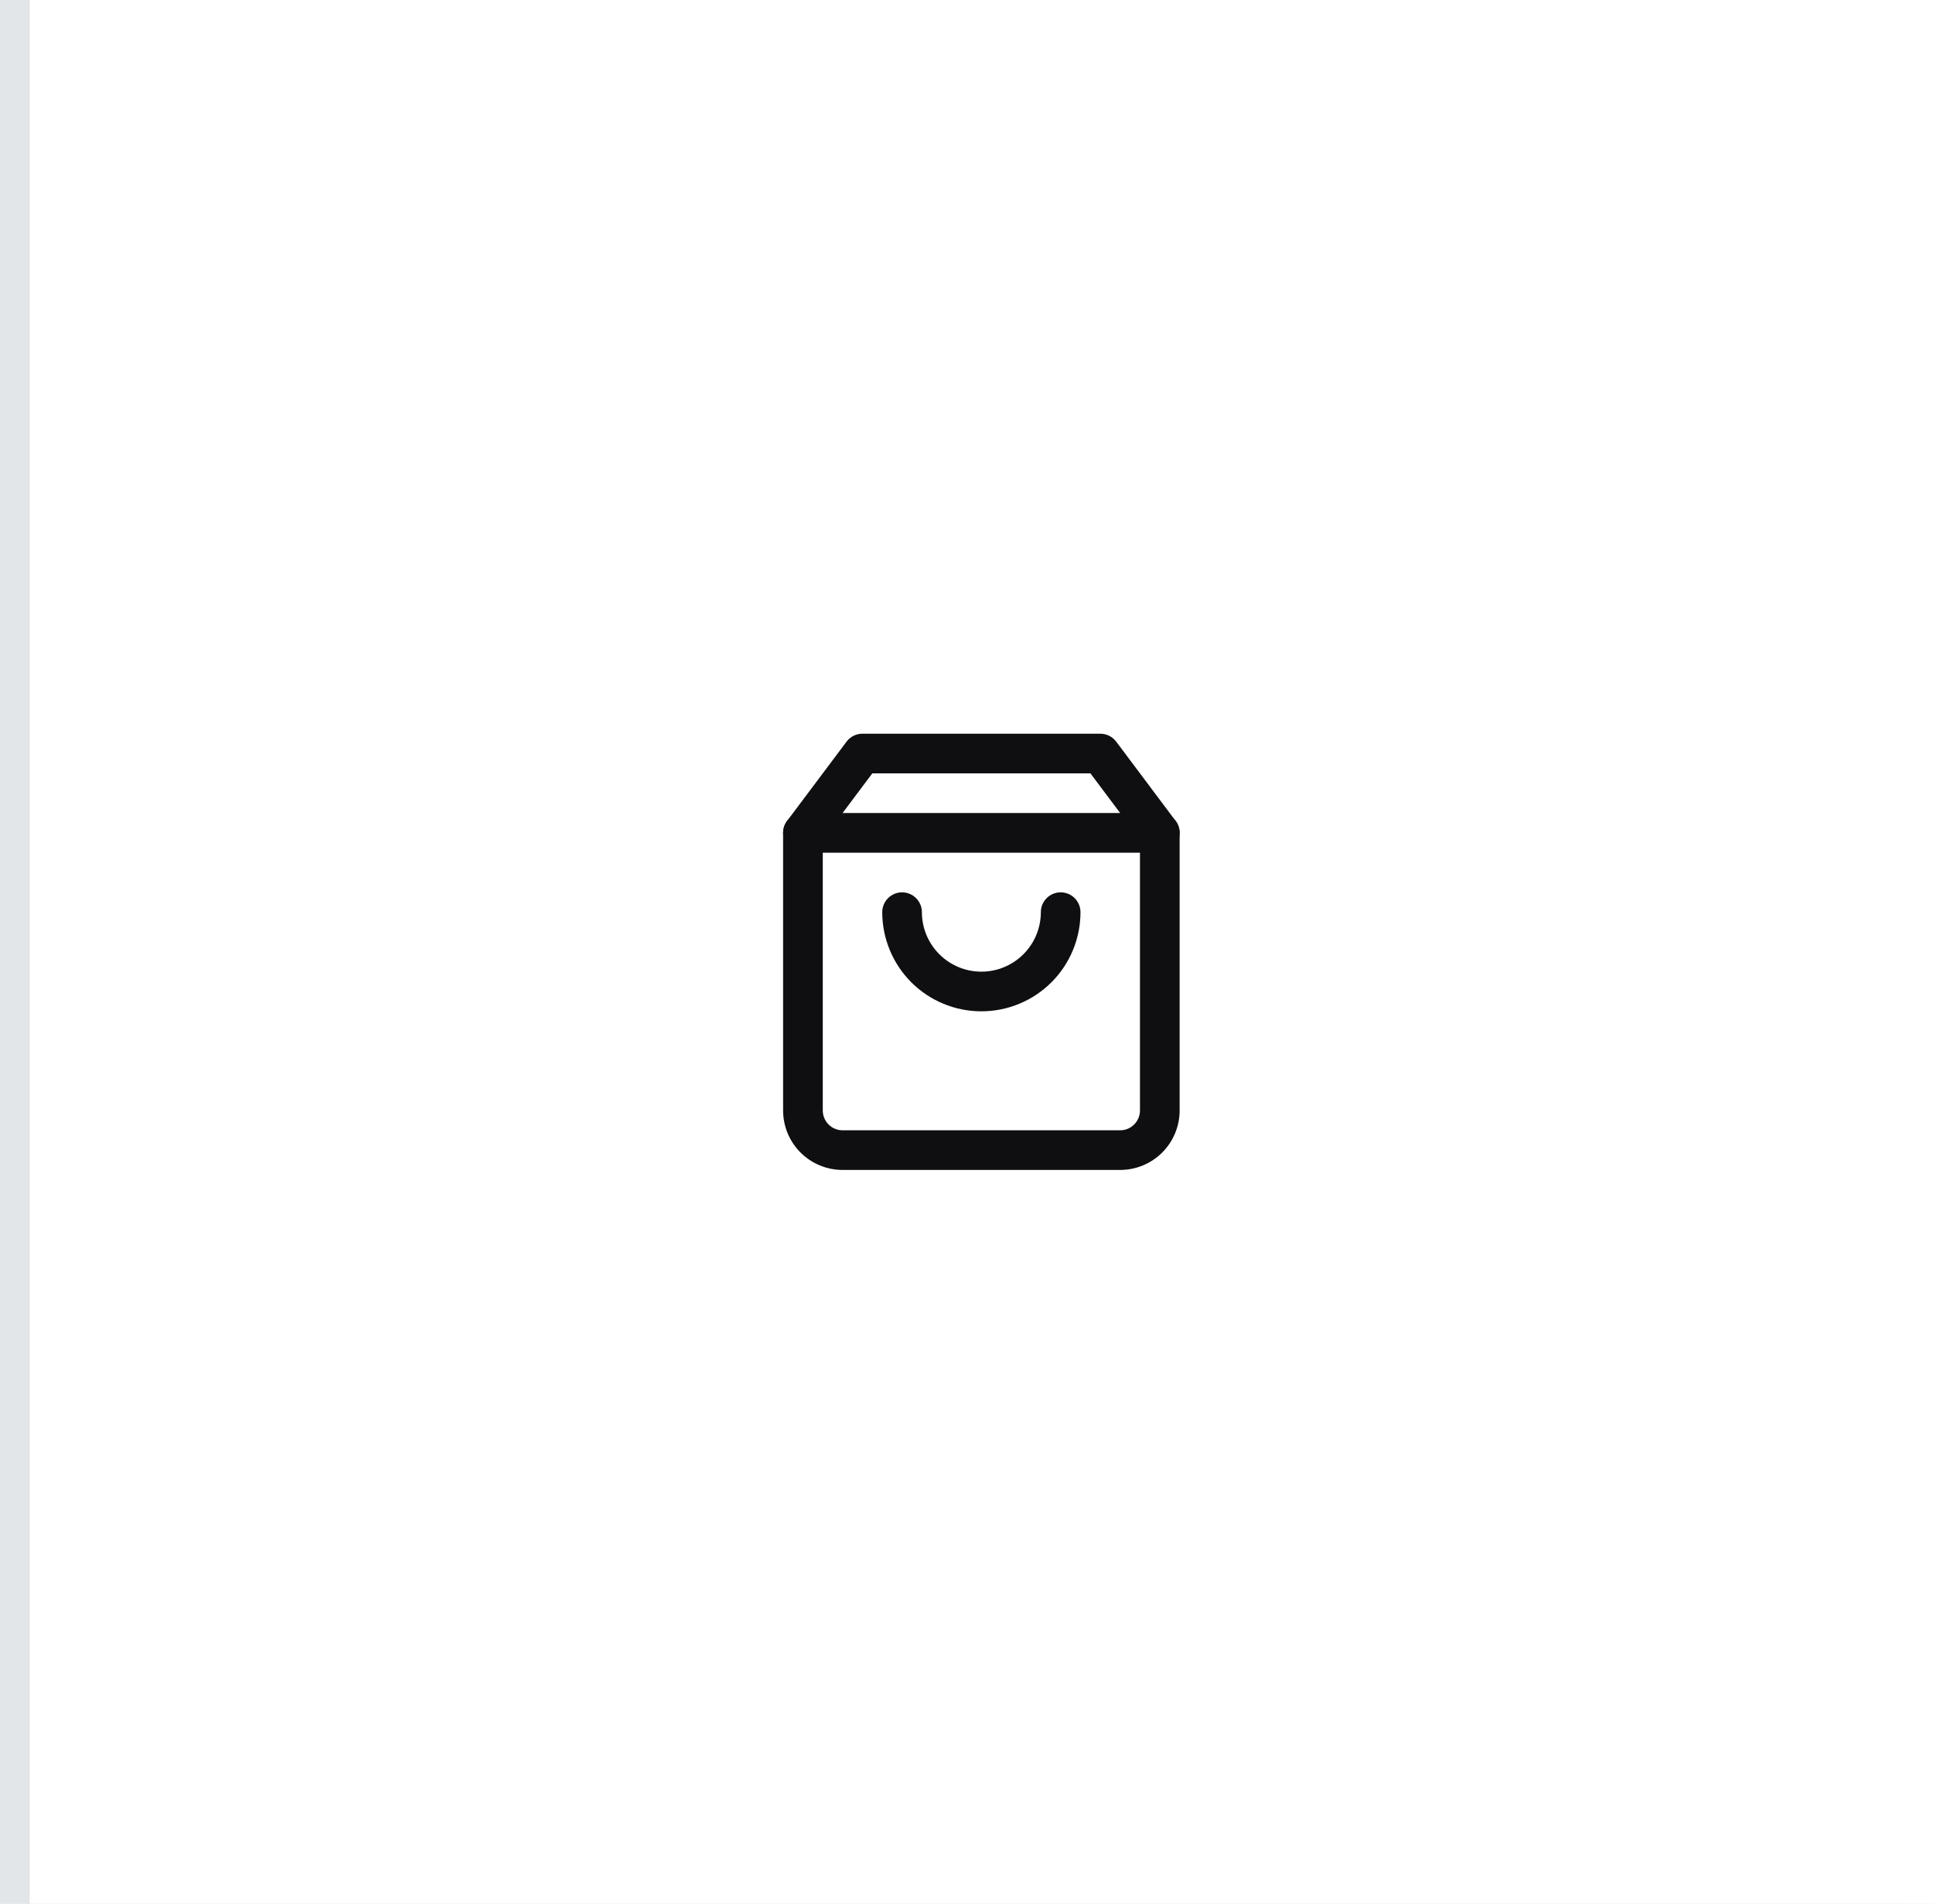
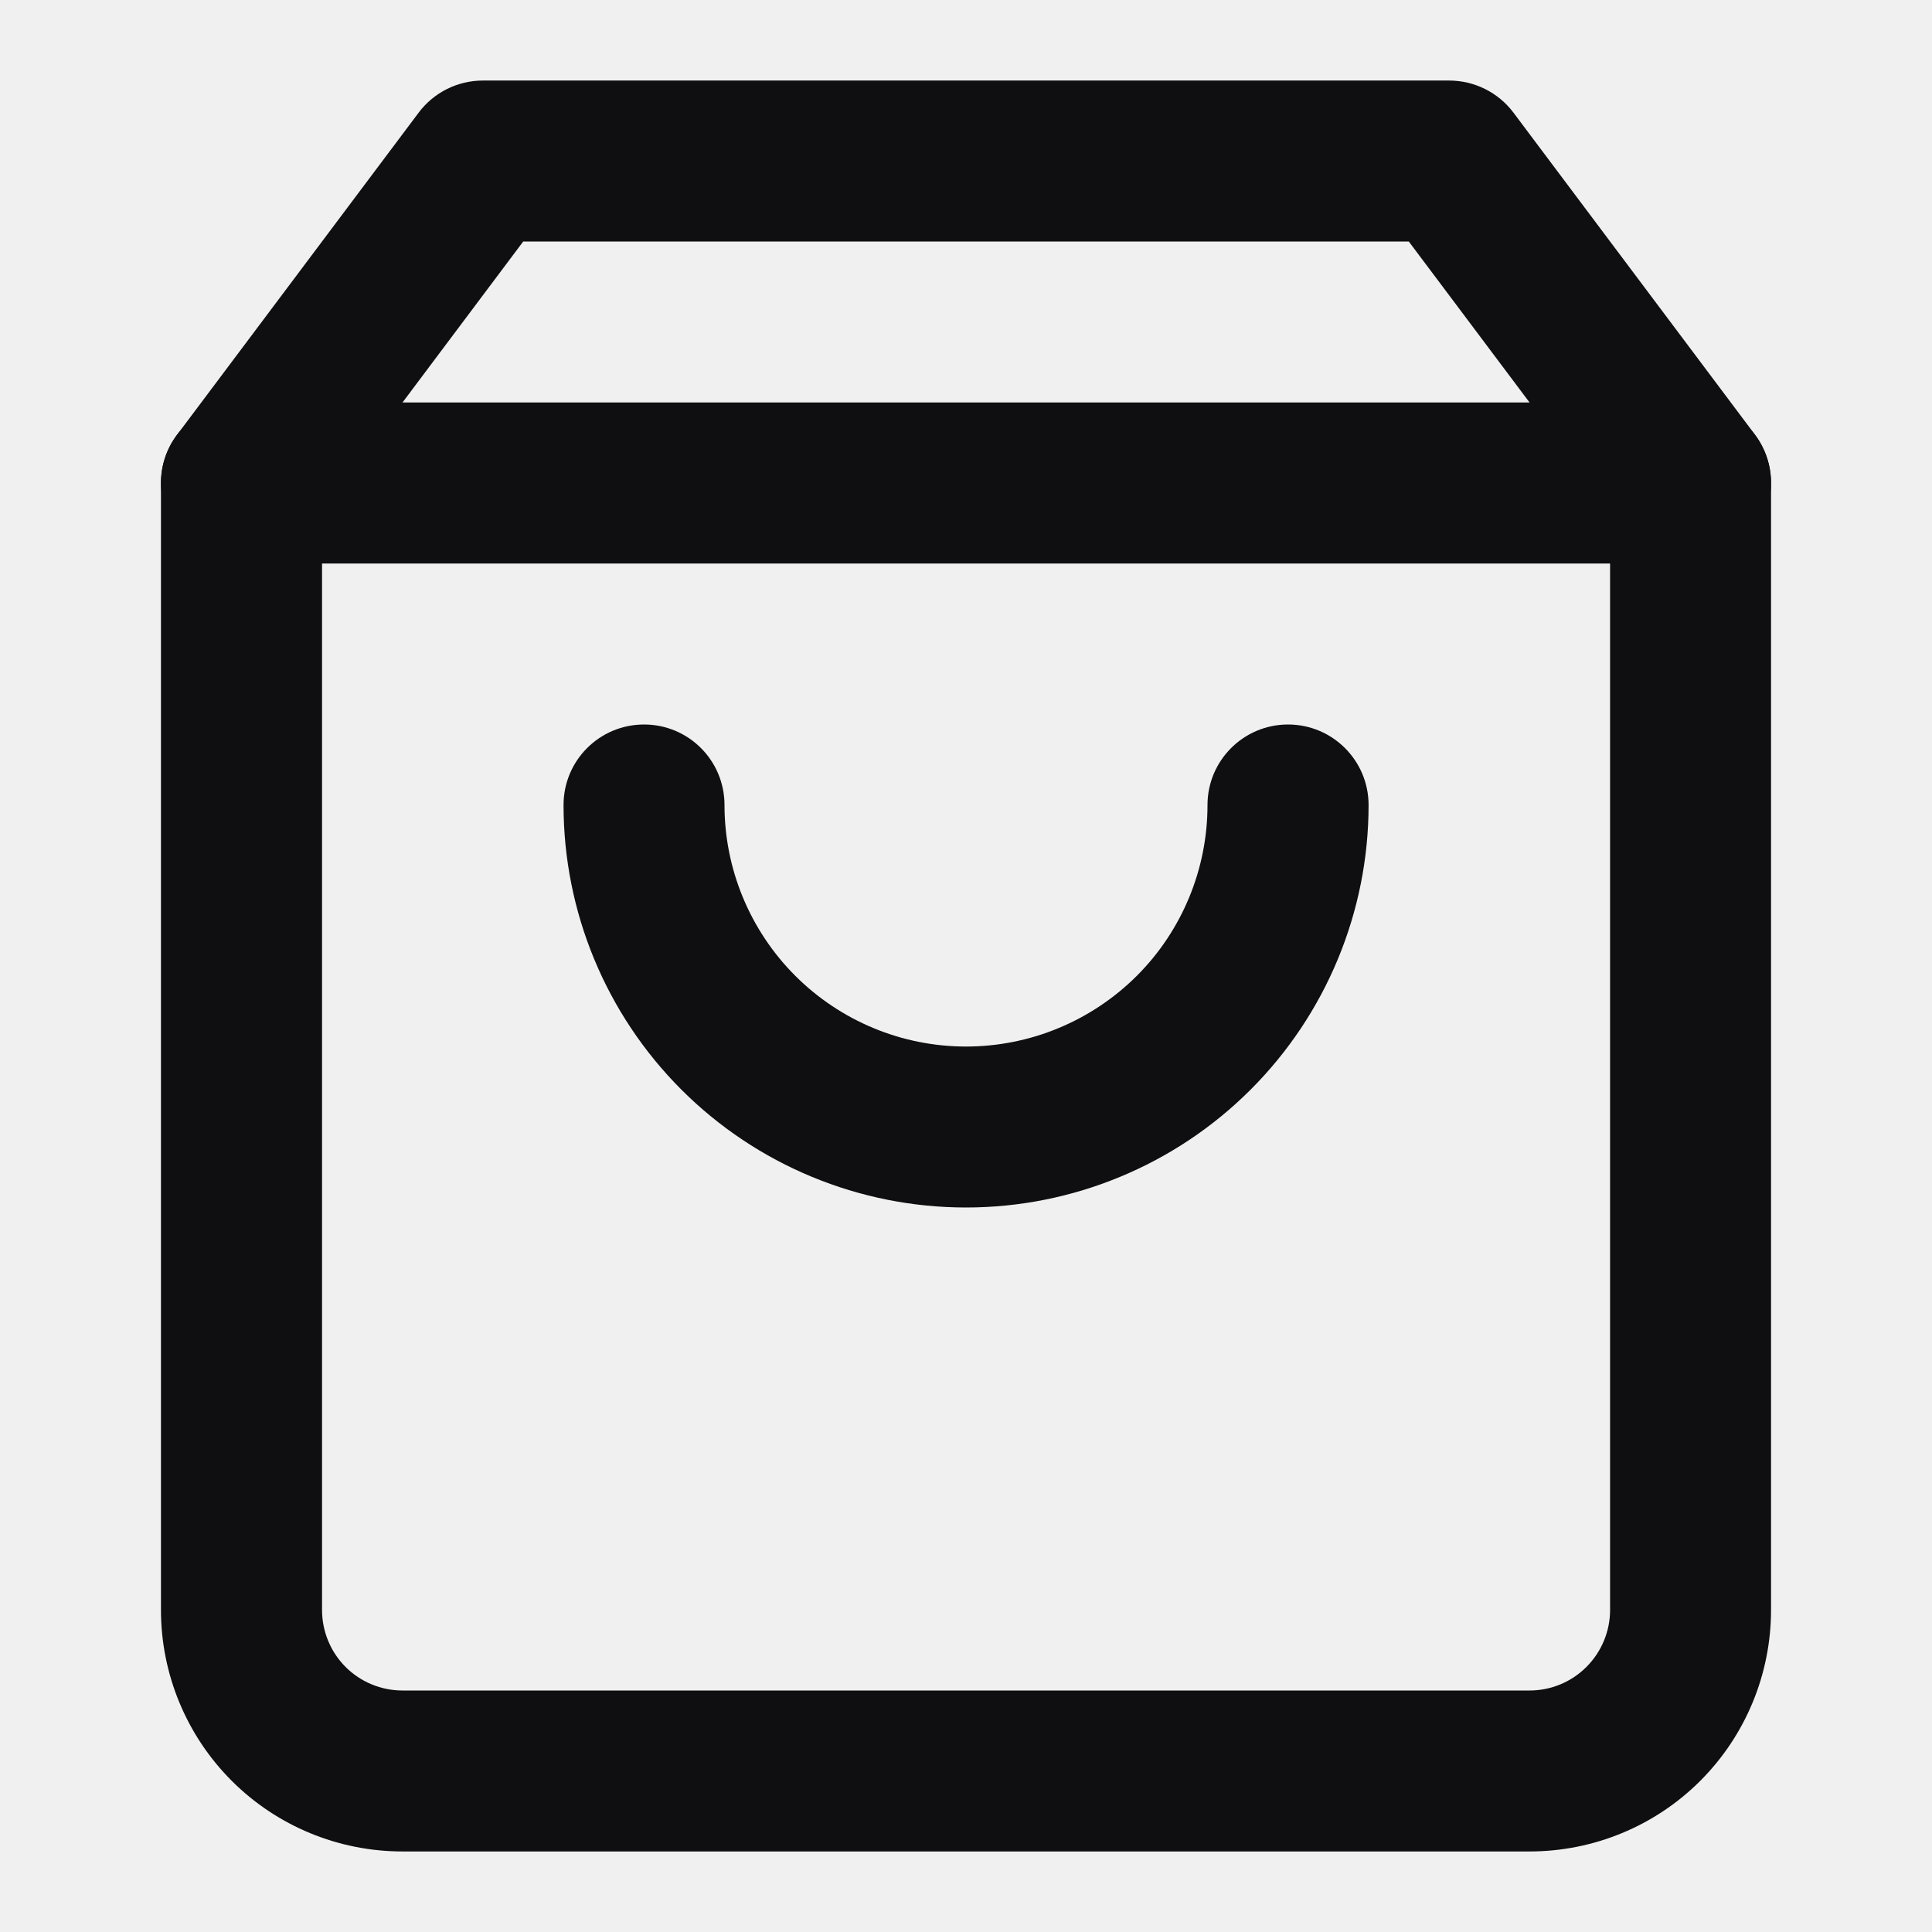
- <svg xmlns="http://www.w3.org/2000/svg" width="65" height="64" viewBox="0 0 65 64" fill="none">
-   <g filter="url(#filter0_d_19422_1346)">
-     <rect x="1" width="64" height="64" fill="white" />
-   </g>
-   <path fill-rule="evenodd" clip-rule="evenodd" d="M28.467 24.933C28.593 24.765 28.79 24.667 29 24.667H37C37.21 24.667 37.407 24.765 37.533 24.933L39.533 27.6C39.62 27.715 39.667 27.856 39.667 28V37.333C39.667 37.864 39.456 38.373 39.081 38.748C38.706 39.123 38.197 39.333 37.667 39.333H28.333C27.803 39.333 27.294 39.123 26.919 38.748C26.544 38.373 26.333 37.864 26.333 37.333V28C26.333 27.856 26.38 27.715 26.467 27.6L28.467 24.933ZM29.333 26L27.667 28.222V37.333C27.667 37.51 27.737 37.68 27.862 37.805C27.987 37.93 28.157 38 28.333 38H37.667C37.843 38 38.013 37.93 38.138 37.805C38.263 37.68 38.333 37.51 38.333 37.333V28.222L36.667 26H29.333Z" fill="#0F0F11" />
-   <path fill-rule="evenodd" clip-rule="evenodd" d="M26.333 28C26.333 27.632 26.632 27.333 27 27.333H39C39.368 27.333 39.667 27.632 39.667 28C39.667 28.368 39.368 28.667 39 28.667H27C26.632 28.667 26.333 28.368 26.333 28Z" fill="#0F0F11" />
-   <path fill-rule="evenodd" clip-rule="evenodd" d="M30.333 30C30.701 30 31 30.299 31 30.667C31 31.197 31.211 31.706 31.586 32.081C31.961 32.456 32.469 32.667 33 32.667C33.53 32.667 34.039 32.456 34.414 32.081C34.789 31.706 35 31.197 35 30.667C35 30.299 35.298 30 35.667 30C36.035 30 36.333 30.299 36.333 30.667C36.333 31.551 35.982 32.399 35.357 33.024C34.732 33.649 33.884 34 33 34C32.116 34 31.268 33.649 30.643 33.024C30.018 32.399 29.667 31.551 29.667 30.667C29.667 30.299 29.965 30 30.333 30Z" fill="#0F0F11" />
-   <defs>
-     <filter id="filter0_d_19422_1346" x="0" y="0" width="65" height="64" filterUnits="userSpaceOnUse" color-interpolation-filters="sRGB">
-       <feFlood flood-opacity="0" result="BackgroundImageFix" />
-       <feColorMatrix in="SourceAlpha" type="matrix" values="0 0 0 0 0 0 0 0 0 0 0 0 0 0 0 0 0 0 127 0" result="hardAlpha" />
-       <feOffset dx="-1" />
-       <feColorMatrix type="matrix" values="0 0 0 0 0.886 0 0 0 0 0.902 0 0 0 0 0.914 0 0 0 1 0" />
-       <feBlend mode="normal" in2="BackgroundImageFix" result="effect1_dropShadow_19422_1346" />
-       <feBlend mode="normal" in="SourceGraphic" in2="effect1_dropShadow_19422_1346" result="shape" />
-     </filter>
-   </defs>
+ <svg xmlns="http://www.w3.org/2000/svg" width="16" height="16" viewBox="0 0 16 16" fill="none">
+   <path fill-rule="evenodd" clip-rule="evenodd" d="M3.467 0.933C3.593 0.765 3.79 0.667 4 0.667H12C12.21 0.667 12.408 0.765 12.534 0.933L14.534 3.6C14.62 3.715 14.667 3.856 14.667 4V13.333C14.667 13.864 14.456 14.373 14.081 14.748C13.706 15.123 13.197 15.333 12.667 15.333H3.333C2.803 15.333 2.294 15.123 1.919 14.748C1.544 14.373 1.333 13.864 1.333 13.333V4C1.333 3.856 1.38 3.715 1.467 3.6L3.467 0.933ZM4.333 2L2.667 4.222V13.333C2.667 13.51 2.737 13.68 2.862 13.805C2.987 13.93 3.157 14 3.333 14H12.667C12.844 14 13.013 13.93 13.138 13.805C13.263 13.68 13.334 13.51 13.334 13.333V4.222L11.667 2H4.333Z" fill="#0F0F11" />
+   <path fill-rule="evenodd" clip-rule="evenodd" d="M1.333 4C1.333 3.632 1.632 3.333 2 3.333H14C14.368 3.333 14.667 3.632 14.667 4C14.667 4.368 14.368 4.667 14 4.667H2C1.632 4.667 1.333 4.368 1.333 4Z" fill="#0F0F11" />
+   <path fill-rule="evenodd" clip-rule="evenodd" d="M5.334 6C5.702 6 6 6.298 6 6.667C6 7.197 6.211 7.706 6.586 8.081C6.961 8.456 7.47 8.667 8 8.667C8.531 8.667 9.039 8.456 9.415 8.081C9.79 7.706 10 7.197 10 6.667C10 6.298 10.299 6 10.667 6C11.035 6 11.334 6.298 11.334 6.667C11.334 7.551 10.982 8.399 10.357 9.024C9.732 9.649 8.884 10 8 10C7.116 10 6.268 9.649 5.643 9.024C5.018 8.399 4.667 7.551 4.667 6.667C4.667 6.298 4.965 6 5.334 6Z" fill="#0F0F11" />
</svg>
